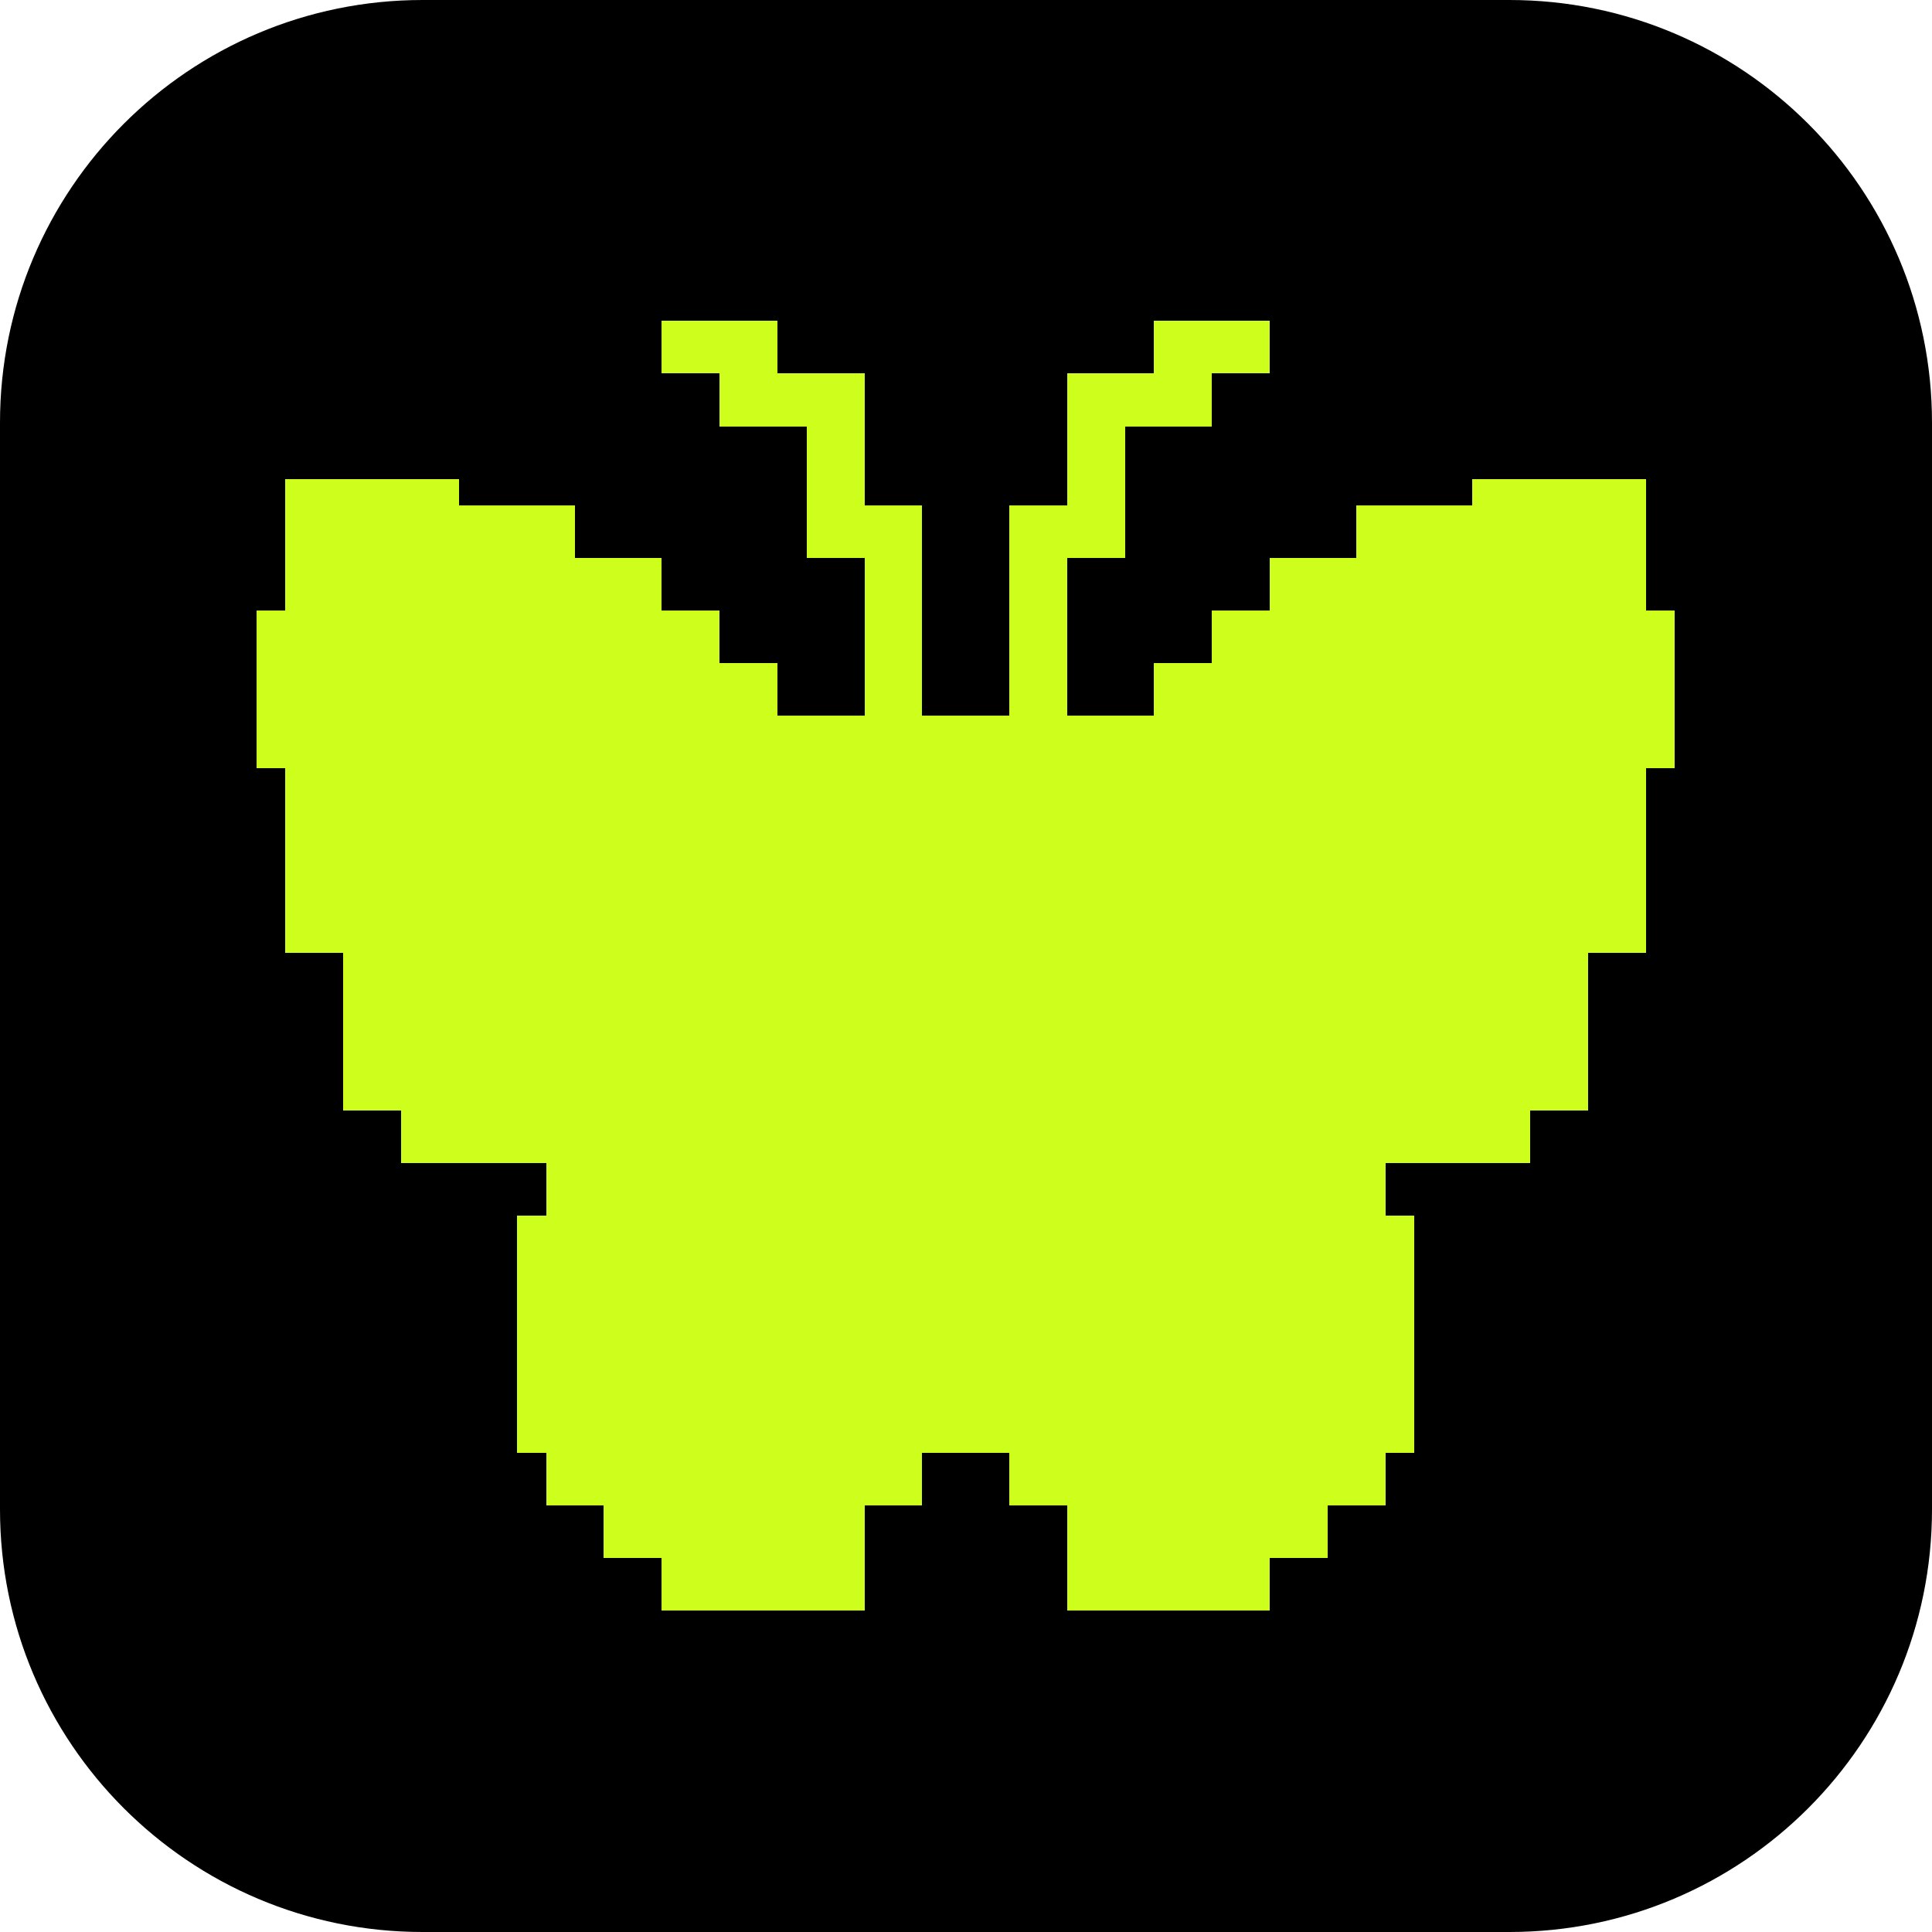
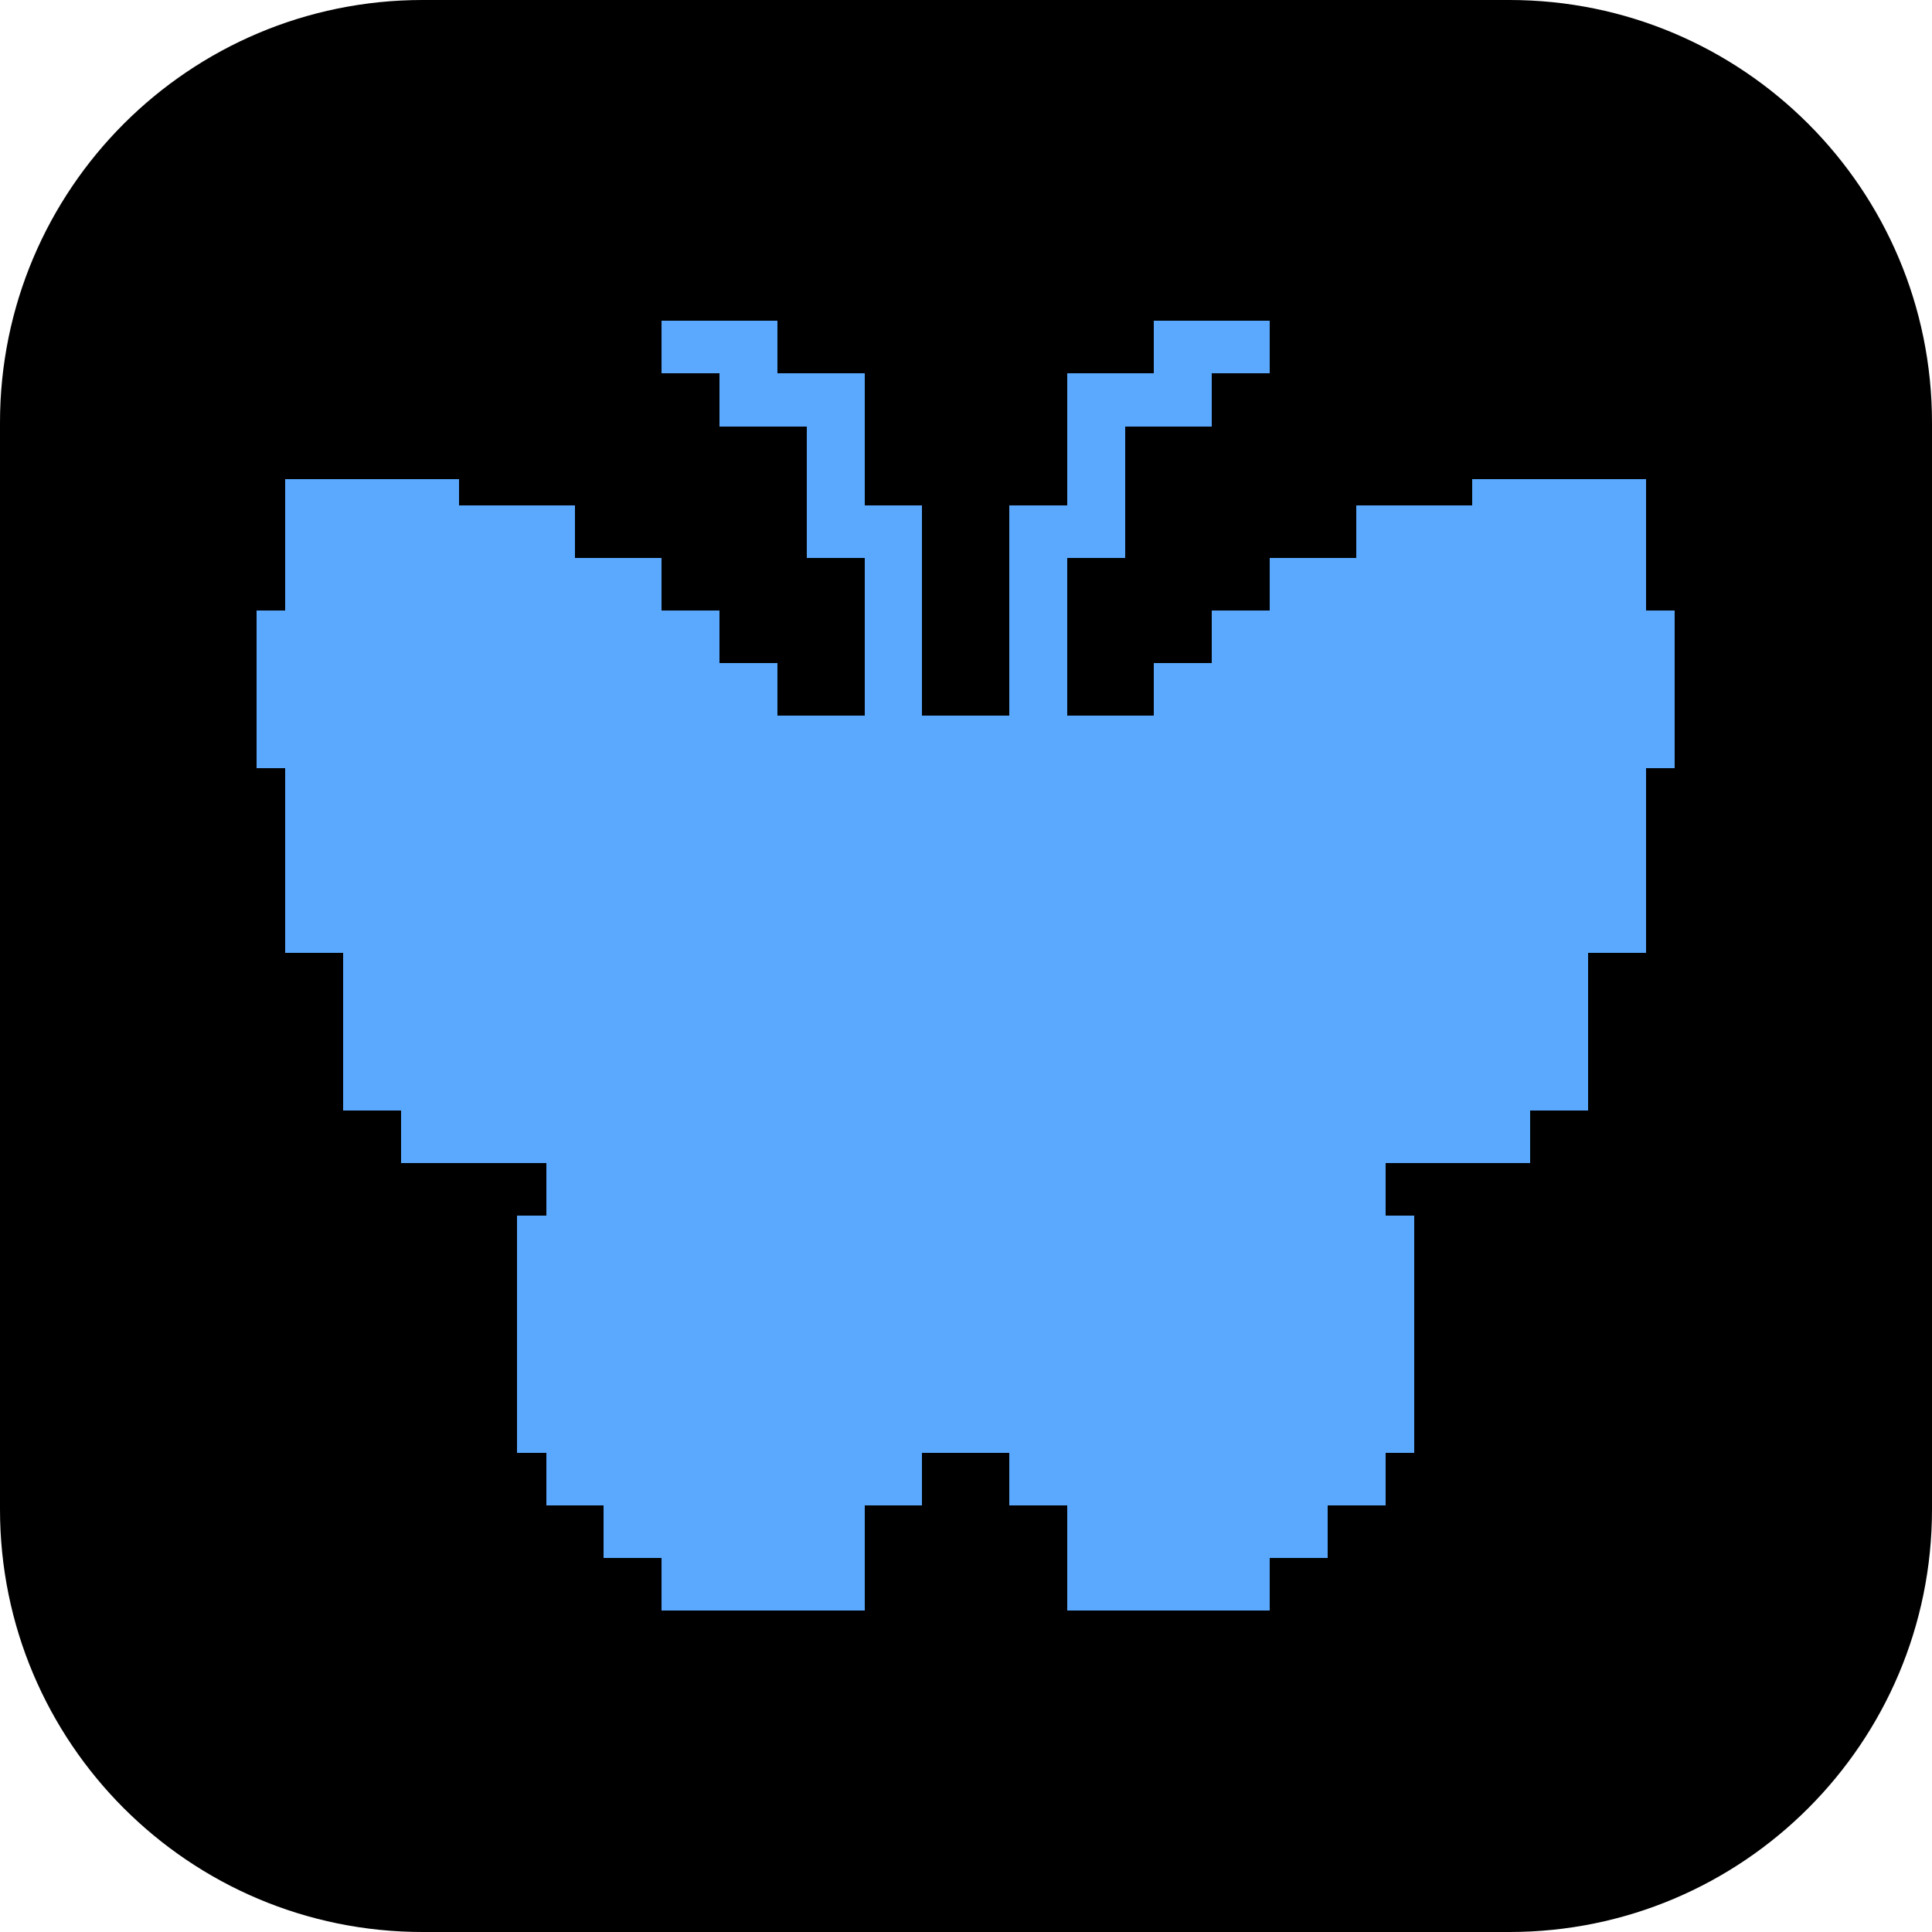
<svg xmlns="http://www.w3.org/2000/svg" viewBox="0 0 128 128">
  <rect width="128" height="128" rx="28" fill="#000" />
-   <g transform="translate(17 17) scale(0.764)" fill="#ceff1c" shape-rendering="crispEdges">
+   <g transform="translate(17 17) scale(0.764)" fill="#5aa9ff" shape-rendering="crispEdges">
    <rect x="35.14" y="5.59" width="10.04" height="2.28" />
    <rect x="77.82" y="5.59" width="10.04" height="2.28" />
    <rect x="35.14" y="7.87" width="10.04" height="2.28" />
    <rect x="77.82" y="7.87" width="10.04" height="2.28" />
    <rect x="40.16" y="10.15" width="12.55" height="2.28" />
    <rect x="70.29" y="10.15" width="12.55" height="2.28" />
    <rect x="40.16" y="12.44" width="12.55" height="2.28" />
    <rect x="70.29" y="12.44" width="12.55" height="2.28" />
    <rect x="47.69" y="14.72" width="5.02" height="2.28" />
    <rect x="70.29" y="14.72" width="5.02" height="2.28" />
    <rect x="47.69" y="17.00" width="5.02" height="2.28" />
    <rect x="70.29" y="17.00" width="5.02" height="2.28" />
    <rect x="2.51" y="19.28" width="15.06" height="2.28" />
    <rect x="47.69" y="19.28" width="5.02" height="2.28" />
    <rect x="70.29" y="19.28" width="5.02" height="2.28" />
    <rect x="105.43" y="19.28" width="15.06" height="2.28" />
    <rect x="2.51" y="21.56" width="25.10" height="2.28" />
    <rect x="47.69" y="21.56" width="10.04" height="2.28" />
    <rect x="65.27" y="21.56" width="10.04" height="2.28" />
    <rect x="95.39" y="21.56" width="25.10" height="2.28" />
    <rect x="2.51" y="23.85" width="25.10" height="2.28" />
    <rect x="47.69" y="23.85" width="10.04" height="2.28" />
    <rect x="65.27" y="23.85" width="10.04" height="2.28" />
    <rect x="95.39" y="23.85" width="25.10" height="2.28" />
    <rect x="2.51" y="26.13" width="32.63" height="2.28" />
    <rect x="52.71" y="26.13" width="5.02" height="2.28" />
    <rect x="65.27" y="26.13" width="5.02" height="2.28" />
    <rect x="87.86" y="26.13" width="32.63" height="2.28" />
    <rect x="2.51" y="28.41" width="32.63" height="2.28" />
    <rect x="52.71" y="28.41" width="5.02" height="2.28" />
    <rect x="65.27" y="28.41" width="5.02" height="2.28" />
    <rect x="87.86" y="28.41" width="32.63" height="2.28" />
    <rect x="0.00" y="30.69" width="40.16" height="2.28" />
    <rect x="52.71" y="30.69" width="5.02" height="2.28" />
    <rect x="65.27" y="30.69" width="5.02" height="2.28" />
    <rect x="82.84" y="30.69" width="40.16" height="2.28" />
    <rect x="0.00" y="32.97" width="40.16" height="2.28" />
    <rect x="52.71" y="32.97" width="5.02" height="2.28" />
    <rect x="65.27" y="32.97" width="5.02" height="2.28" />
    <rect x="82.84" y="32.97" width="40.16" height="2.28" />
    <rect x="0.00" y="35.26" width="45.18" height="2.28" />
    <rect x="52.71" y="35.26" width="5.02" height="2.28" />
    <rect x="65.27" y="35.26" width="5.02" height="2.28" />
    <rect x="77.82" y="35.26" width="45.18" height="2.28" />
    <rect x="0.00" y="37.54" width="45.18" height="2.28" />
    <rect x="52.71" y="37.54" width="5.02" height="2.28" />
    <rect x="65.27" y="37.54" width="5.02" height="2.28" />
    <rect x="77.82" y="37.54" width="45.18" height="2.28" />
    <rect x="0.00" y="39.82" width="123.00" height="2.28" />
    <rect x="0.00" y="42.10" width="123.00" height="2.28" />
    <rect x="2.51" y="44.38" width="117.98" height="2.28" />
    <rect x="2.51" y="46.67" width="117.98" height="2.28" />
    <rect x="2.51" y="48.95" width="117.98" height="2.28" />
    <rect x="2.51" y="51.23" width="117.98" height="2.28" />
    <rect x="2.51" y="53.51" width="117.98" height="2.28" />
    <rect x="2.51" y="55.79" width="117.98" height="2.28" />
    <rect x="2.51" y="58.08" width="117.98" height="2.28" />
    <rect x="7.53" y="60.36" width="107.94" height="2.28" />
    <rect x="7.53" y="62.64" width="107.94" height="2.28" />
    <rect x="7.53" y="64.92" width="107.94" height="2.28" />
    <rect x="7.53" y="67.21" width="107.94" height="2.28" />
    <rect x="7.53" y="69.49" width="107.94" height="2.28" />
    <rect x="7.53" y="71.77" width="107.94" height="2.28" />
    <rect x="12.55" y="74.05" width="97.90" height="2.28" />
    <rect x="12.55" y="76.33" width="97.90" height="2.28" />
    <rect x="25.10" y="78.62" width="72.80" height="2.28" />
    <rect x="25.10" y="80.90" width="72.80" height="2.28" />
    <rect x="22.59" y="83.18" width="77.82" height="2.28" />
    <rect x="22.59" y="85.46" width="77.82" height="2.28" />
    <rect x="22.59" y="87.74" width="77.82" height="2.28" />
    <rect x="22.59" y="90.03" width="77.82" height="2.28" />
    <rect x="22.59" y="92.31" width="77.82" height="2.28" />
    <rect x="22.59" y="94.59" width="77.82" height="2.28" />
    <rect x="22.59" y="96.87" width="77.82" height="2.28" />
    <rect x="22.59" y="99.15" width="77.82" height="2.28" />
    <rect x="22.59" y="101.44" width="77.82" height="2.28" />
    <rect x="25.10" y="103.72" width="32.63" height="2.28" />
    <rect x="65.27" y="103.72" width="32.63" height="2.28" />
    <rect x="25.10" y="106.00" width="32.63" height="2.28" />
    <rect x="65.27" y="106.00" width="32.63" height="2.28" />
    <rect x="30.12" y="108.28" width="22.59" height="2.28" />
    <rect x="70.29" y="108.28" width="22.59" height="2.28" />
    <rect x="30.12" y="110.56" width="22.59" height="2.28" />
    <rect x="70.29" y="110.56" width="22.59" height="2.28" />
    <rect x="35.14" y="112.85" width="17.57" height="2.28" />
    <rect x="70.29" y="112.85" width="17.57" height="2.28" />
    <rect x="35.14" y="115.13" width="17.57" height="2.28" />
    <rect x="70.29" y="115.13" width="17.57" height="2.28" />
  </g>
</svg>
